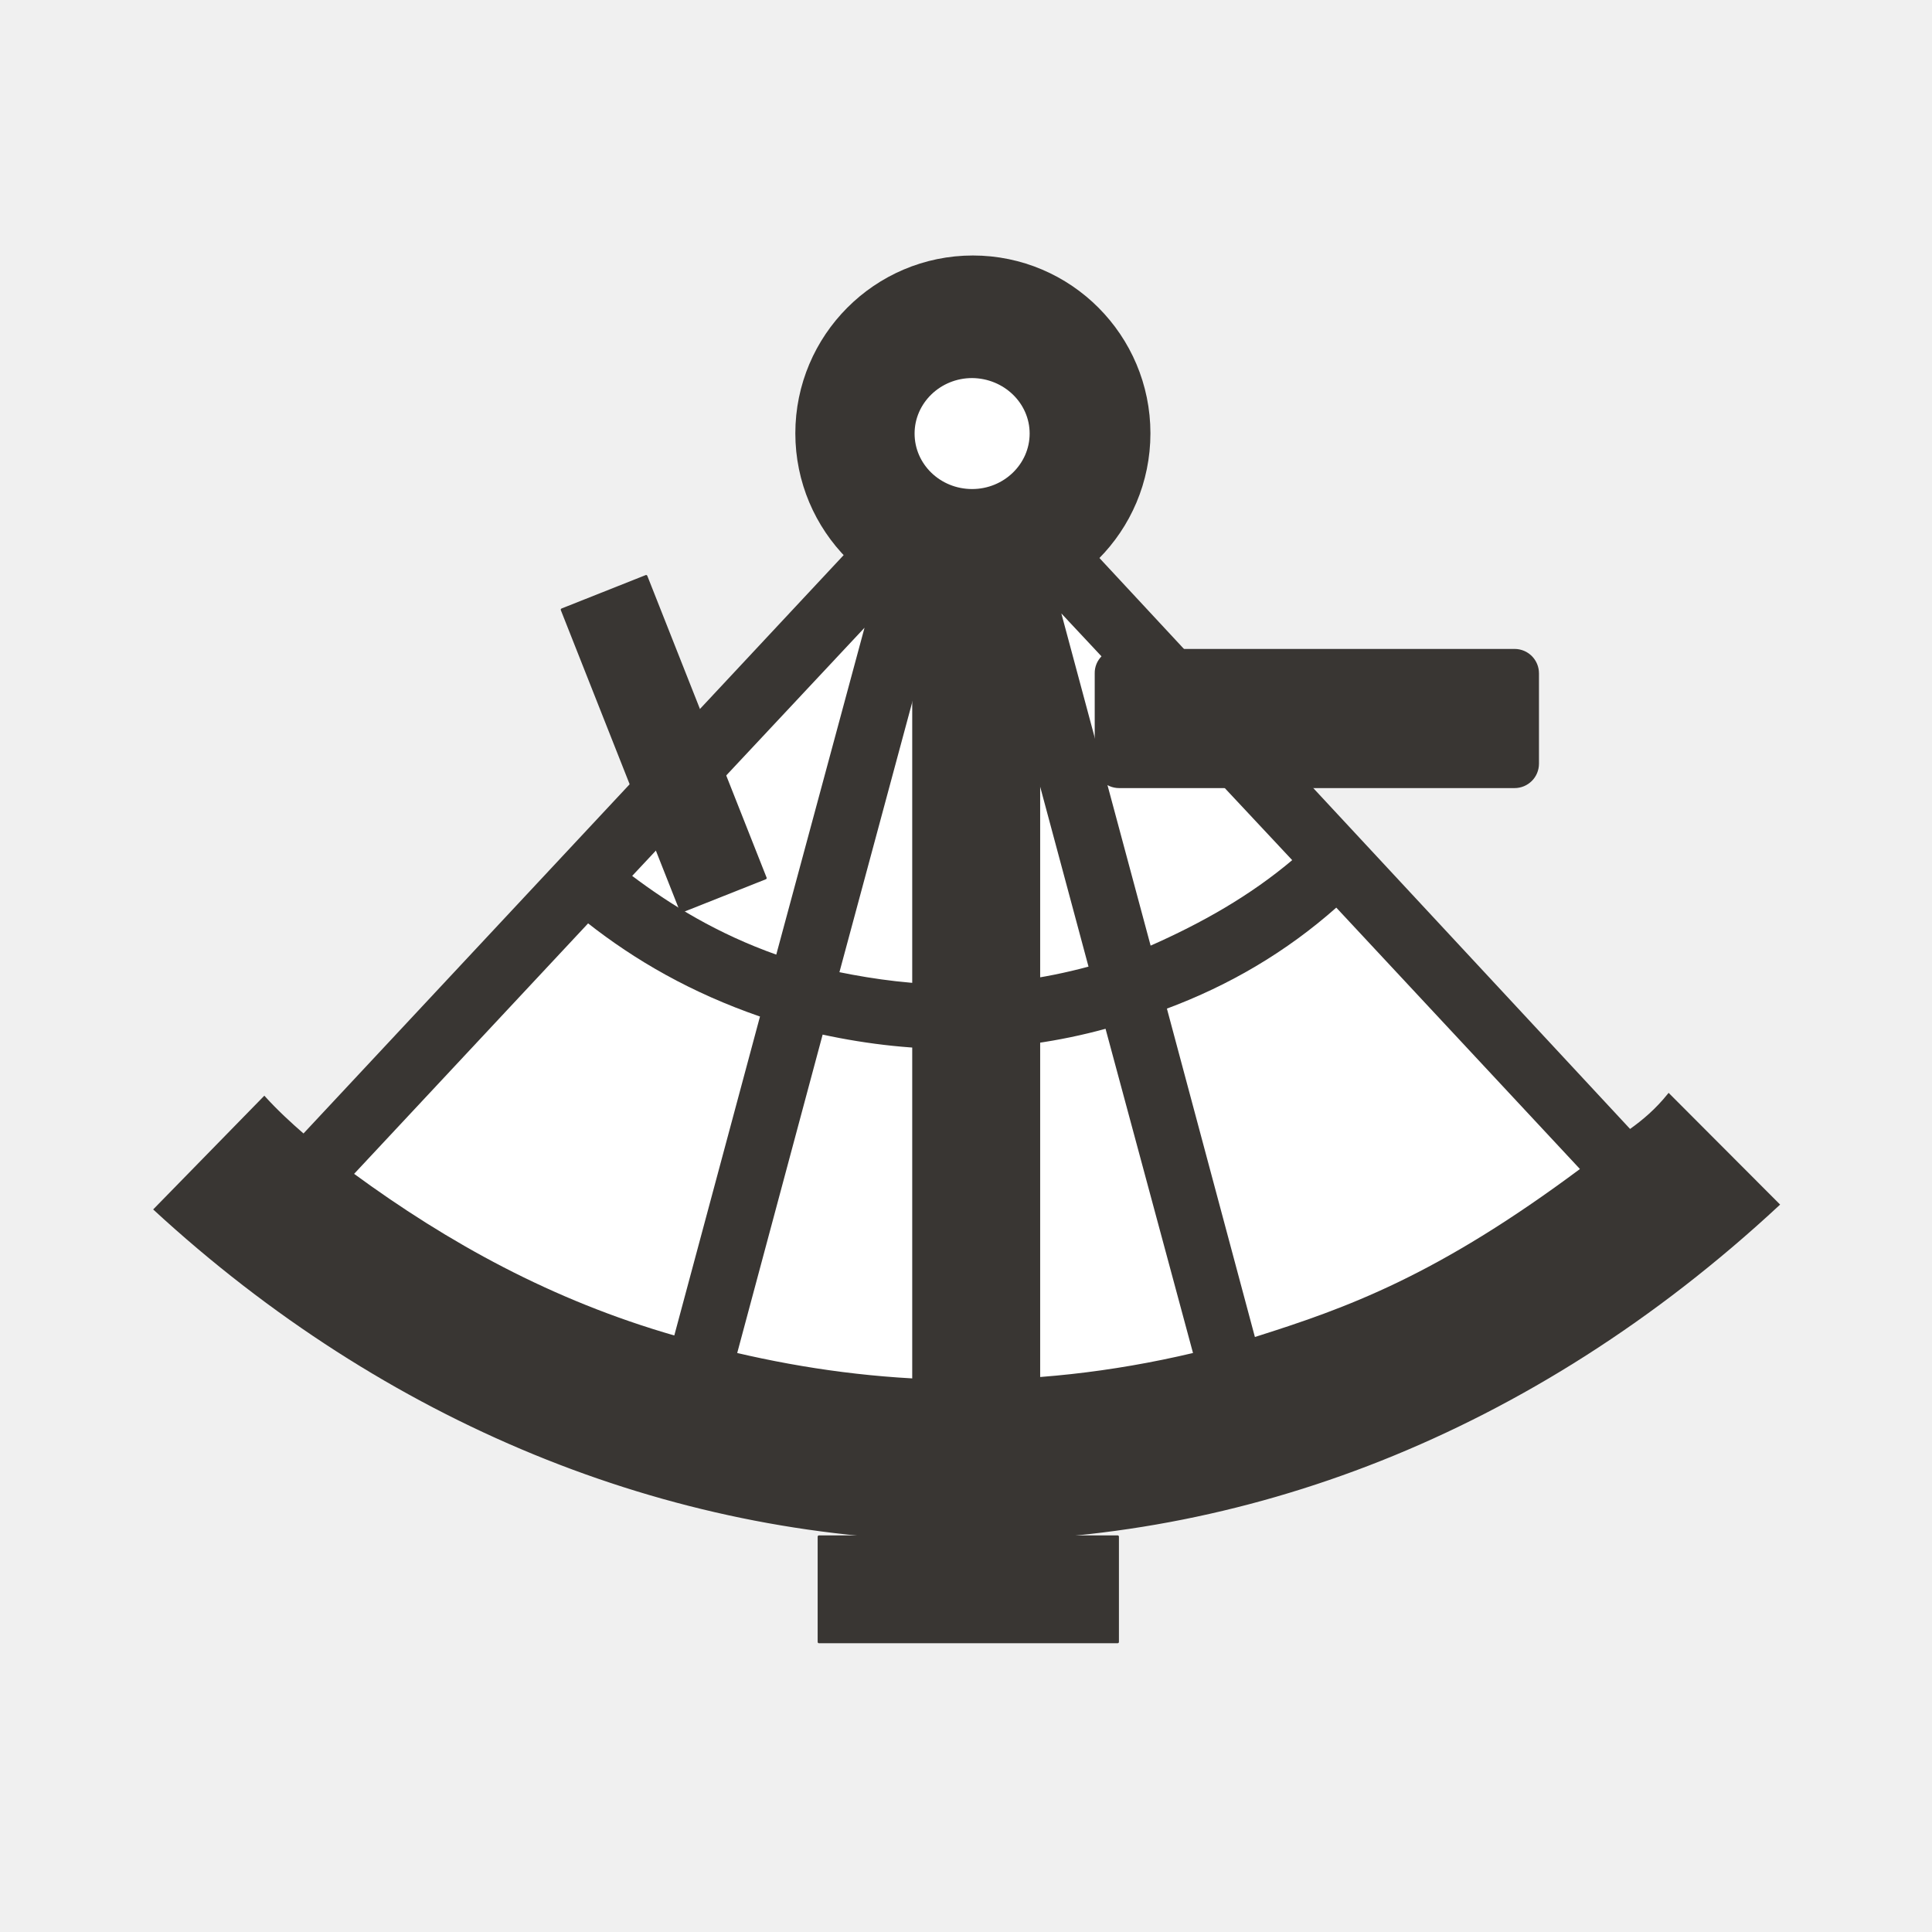
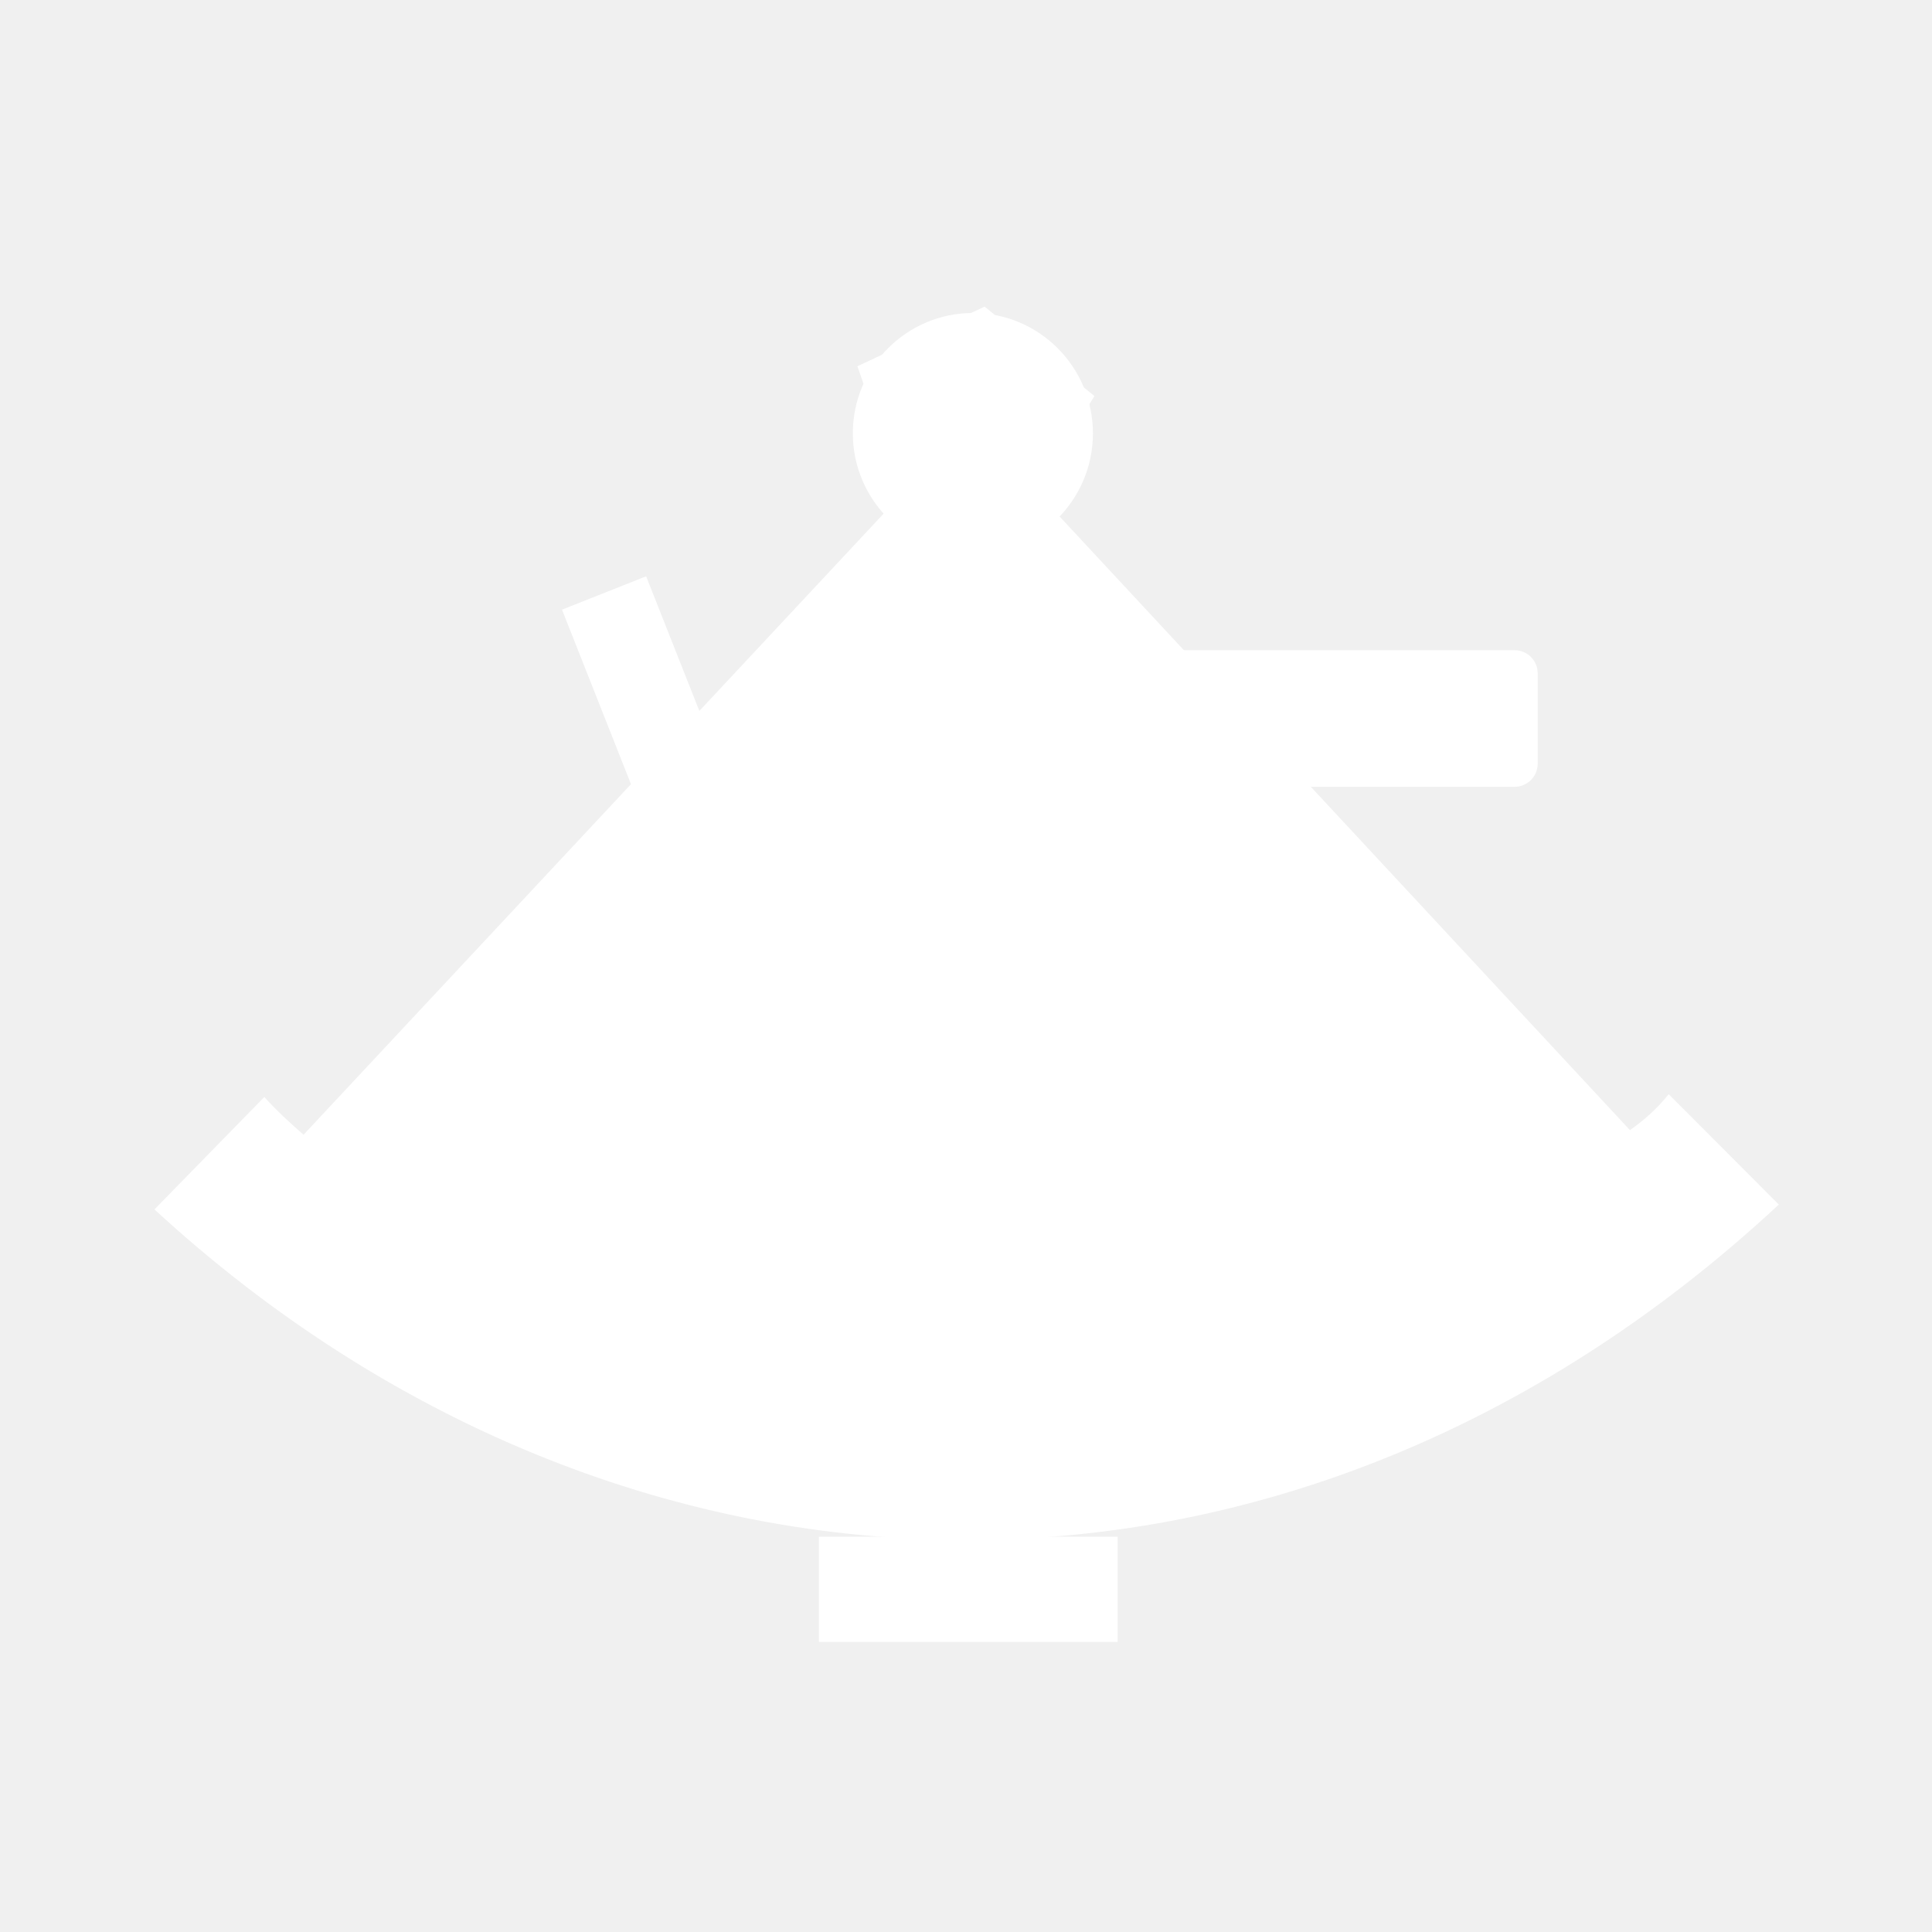
<svg xmlns="http://www.w3.org/2000/svg" version="1.1" id="svg2" x="0px" y="0px" viewBox="0 0 758 758" enable-background="new 0 0 758 758" xml:space="preserve">
  <g id="layer3">
-     <path id="path8018" fill="#393633" stroke="#393633" stroke-width="0.709" d="M60.6,474.5c182,167.6,442.8,178.9,637.3-1.9   l-43.2-43.3c-4.9,6.1-10,10.4-15.2,14.1L406.3,192.5l23.1-37.1l-43.1-35.1l-49.9,23.4l17.4,50.2L119.1,445.2   c-5.3-4.6-10.5-9.4-15.4-14.8L60.6,474.5z" />
+     <path id="path8018" fill="#FFFFFF" stroke-width="0.709" d="M60.6,474.5c182,167.6,442.8,178.9,637.3-1.9   l-43.2-43.3c-4.9,6.1-10,10.4-15.2,14.1L406.3,192.5l23.1-37.1l-43.1-35.1l-49.9,23.4l17.4,50.2L119.1,445.2   c-5.3-4.6-10.5-9.4-15.4-14.8L60.6,474.5z" />
  </g>
  <g id="layer7">
-     <path id="path9961" fill="#FFFFFF" stroke="#393633" stroke-width="0.709" d="M230.7,361.8c18.7,14.7,40.6,27.4,67.9,36.8   l-33.8,125.8c-48.4-13.9-89.3-36.6-126.4-63.8L230.7,361.8z" />
-     <path id="path9963" fill="#FFFFFF" stroke="#393633" stroke-width="0.709" d="M288.8,531.1c54.3,12.7,113.9,15.6,179.7,0   L434,403.2c-37.4,10.3-74.7,10.3-111.5,2.3L288.8,531.1z" />
-     <path id="path9965" fill="#FFFFFF" stroke="#393633" stroke-width="0.709" d="M492.1,525c36.5-11.5,71.7-24.1,128.3-66.3   l-96.1-103.1c-19.6,17.4-41.9,30.6-66.9,39.9L492.1,525z" />
-     <path id="path9967" fill="#FFFFFF" stroke="#393633" stroke-width="0.709" d="M415.7,239.4l91.8,98.1c-16.9,14.3-35.9,25-56.3,34   L415.7,239.4z" />
-     <path id="path9969" fill="#FFFFFF" stroke="#393633" stroke-width="0.709" d="M247.5,343.7l92.4-98.7l-35.1,130   C281.1,366.6,262.9,355.3,247.5,343.7z" />
-     <path id="path9971" fill="#FFFFFF" stroke="#393633" stroke-width="0.709" d="M328.9,381.7c29.4,6,60.9,8,98.6-2.2l-23-85.6   l-42.3-35.7L328.9,381.7z" />
-     <path id="path9973" fill="#FFFFFF" stroke="#393633" stroke-width="0.859" stroke-linejoin="round" d="M404.4,170.1   c0,12.2-10.3,22.2-23,22.2c-12.7,0-23-9.9-23-22.2c0-12.2,10.3-22.2,23-22.2C394.1,148,404.4,157.9,404.4,170.1z" />
+     <path id="path9961" fill="#FFFFFF" stroke-width="0.709" d="M230.7,361.8c18.7,14.7,40.6,27.4,67.9,36.8   l-33.8,125.8c-48.4-13.9-89.3-36.6-126.4-63.8L230.7,361.8z" />
+     <path id="path9963" fill="#FFFFFF" stroke-width="0.709" d="M288.8,531.1c54.3,12.7,113.9,15.6,179.7,0   L434,403.2c-37.4,10.3-74.7,10.3-111.5,2.3L288.8,531.1z" />
+     <path id="path9965" fill="#FFFFFF" stroke-width="0.709" d="M492.1,525c36.5-11.5,71.7-24.1,128.3-66.3   l-96.1-103.1c-19.6,17.4-41.9,30.6-66.9,39.9L492.1,525z" />
+     <path id="path9967" fill="#FFFFFF" stroke-width="0.709" d="M415.7,239.4l91.8,98.1c-16.9,14.3-35.9,25-56.3,34   L415.7,239.4z" />
+     <path id="path9969" fill="#FFFFFF" stroke-width="0.709" d="M247.5,343.7l92.4-98.7l-35.1,130   C281.1,366.6,262.9,355.3,247.5,343.7z" />
+     <path id="path9971" fill="#FFFFFF" stroke-width="0.709" d="M328.9,381.7c29.4,6,60.9,8,98.6-2.2l-23-85.6   l-42.3-35.7L328.9,381.7z" />
+     <path id="path9973" fill="#FFFFFF" stroke-width="0.859" stroke-linejoin="round" d="M404.4,170.1   c0,12.2-10.3,22.2-23,22.2c-12.7,0-23-9.9-23-22.2c0-12.2,10.3-22.2,23-22.2C394.1,148,404.4,157.9,404.4,170.1z" />
  </g>
  <g id="layer4">
-     <path id="rect13853" fill="#393633" stroke="#393633" stroke-width="1" stroke-linejoin="round" d="M321.3,602.9h117.2v41.3H321.3   V602.9z" />
-     <path id="rect13855" fill="#393633" stroke="#393633" stroke-linejoin="round" d="M358.4,212.9h49.2v401.4h-49.2V212.9z" />
-     <path id="path13857" fill="none" stroke="#393633" stroke-width="45.119" stroke-linejoin="round" d="M428.8,170   c0,26.1-21.1,47.2-47.1,47.2s-47.1-21.2-47.1-47.2s21.1-47.2,47.1-47.2S428.8,144,428.8,170z" />
+     <path id="rect13853" fill="#FFFFFF" stroke-width="1" stroke-linejoin="round" d="M321.3,602.9h117.2v41.3H321.3   V602.9z" />
+     <path id="rect13855" fill="#FFFFFF" stroke-linejoin="round" d="M358.4,212.9h49.2v401.4h-49.2V212.9z" />
+     <path id="path13857" fill="#FFFFFF" stroke-width="45.119" stroke-linejoin="round" d="M428.8,170   c0,26.1-21.1,47.2-47.1,47.2s-47.1-21.2-47.1-47.2s21.1-47.2,47.1-47.2S428.8,144,428.8,170z" />
  </g>
  <g id="layer5">
-     <path id="rect15802" fill="#393633" stroke="#393633" stroke-width="1" stroke-linejoin="round" d="M220.5,239.2l33-13.1   l46.8,118.4l-33,13.1L220.5,239.2z" />
+     <path id="rect15802" fill="#FFFFFF" stroke-width="1" stroke-linejoin="round" d="M220.5,239.2l33-13.1   l46.8,118.4l-33,13.1L220.5,239.2z" />
  </g>
  <g id="layer6">
-     <path id="rect16773" fill="#393633" stroke="#393633" stroke-linejoin="round" d="M439.1,255.1h155.1c5.1,0,9.1,4.1,9.1,9.1v35.4   c0,5.1-4.1,9.1-9.1,9.1H439.1c-5.1,0-9.1-4.1-9.1-9.1v-35.4C429.9,259.2,434,255.1,439.1,255.1z" />
+     <path id="rect16773" fill="#FFFFFF" stroke-linejoin="round" d="M439.1,255.1h155.1c5.1,0,9.1,4.1,9.1,9.1v35.4   c0,5.1-4.1,9.1-9.1,9.1H439.1c-5.1,0-9.1-4.1-9.1-9.1v-35.4C429.9,259.2,434,255.1,439.1,255.1z" />
  </g>
</svg>
